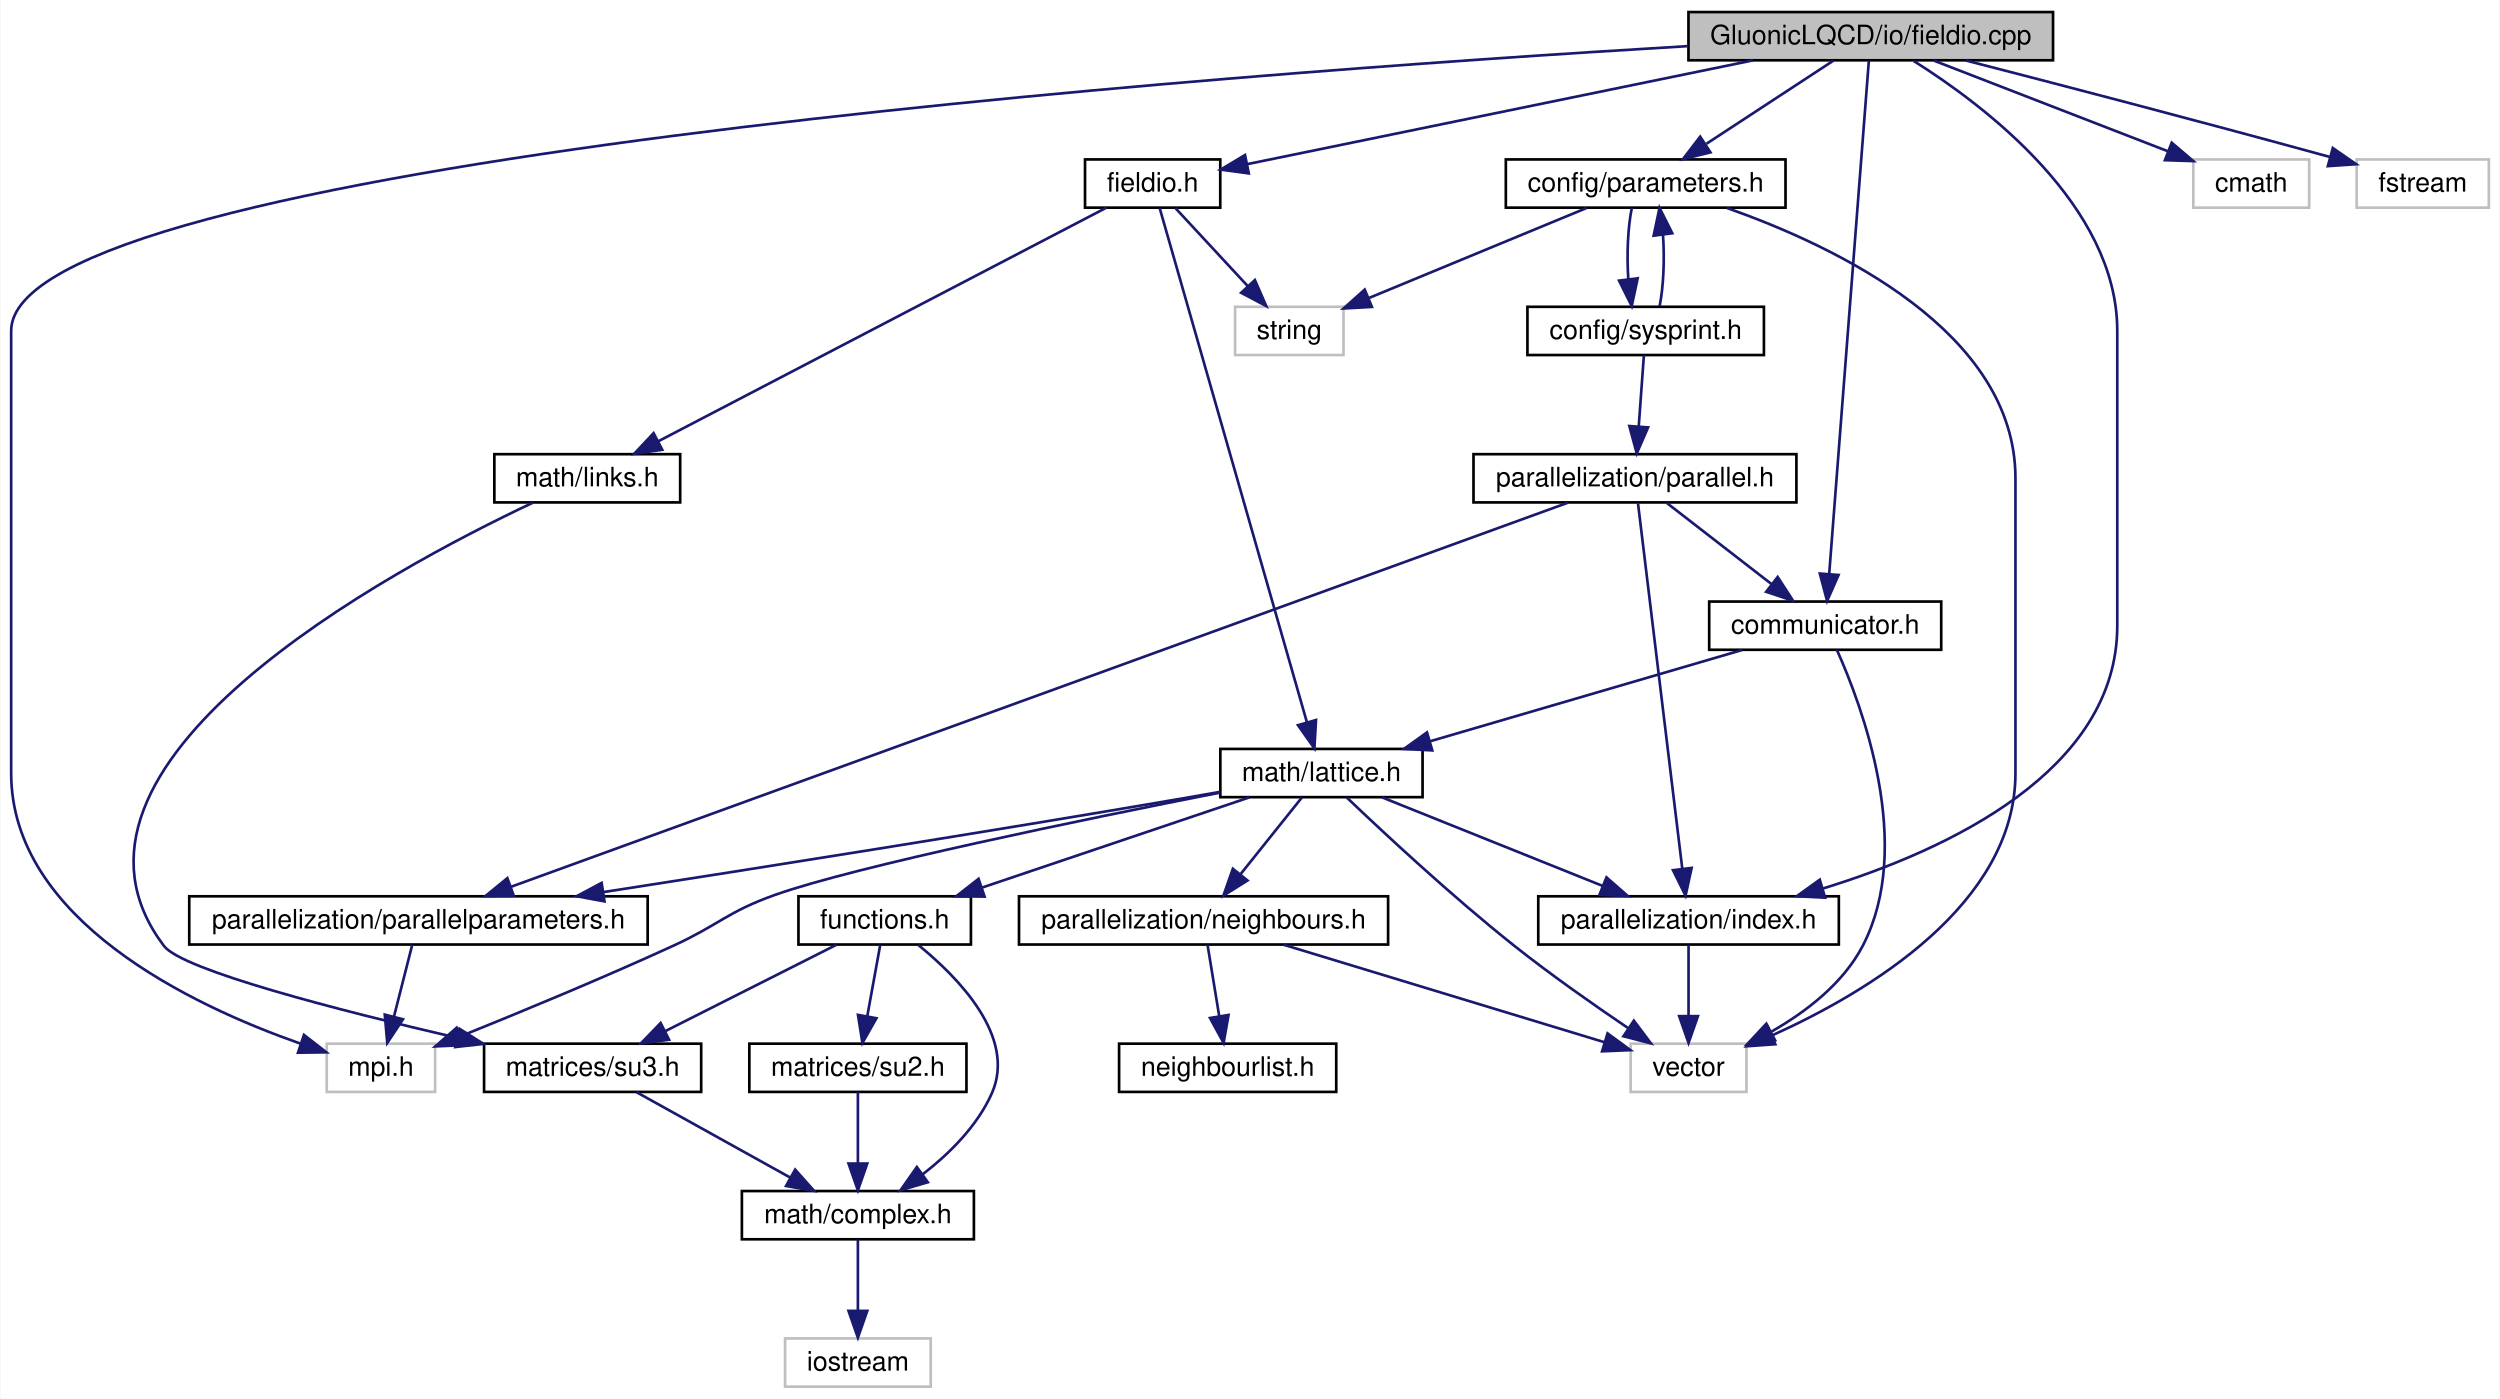
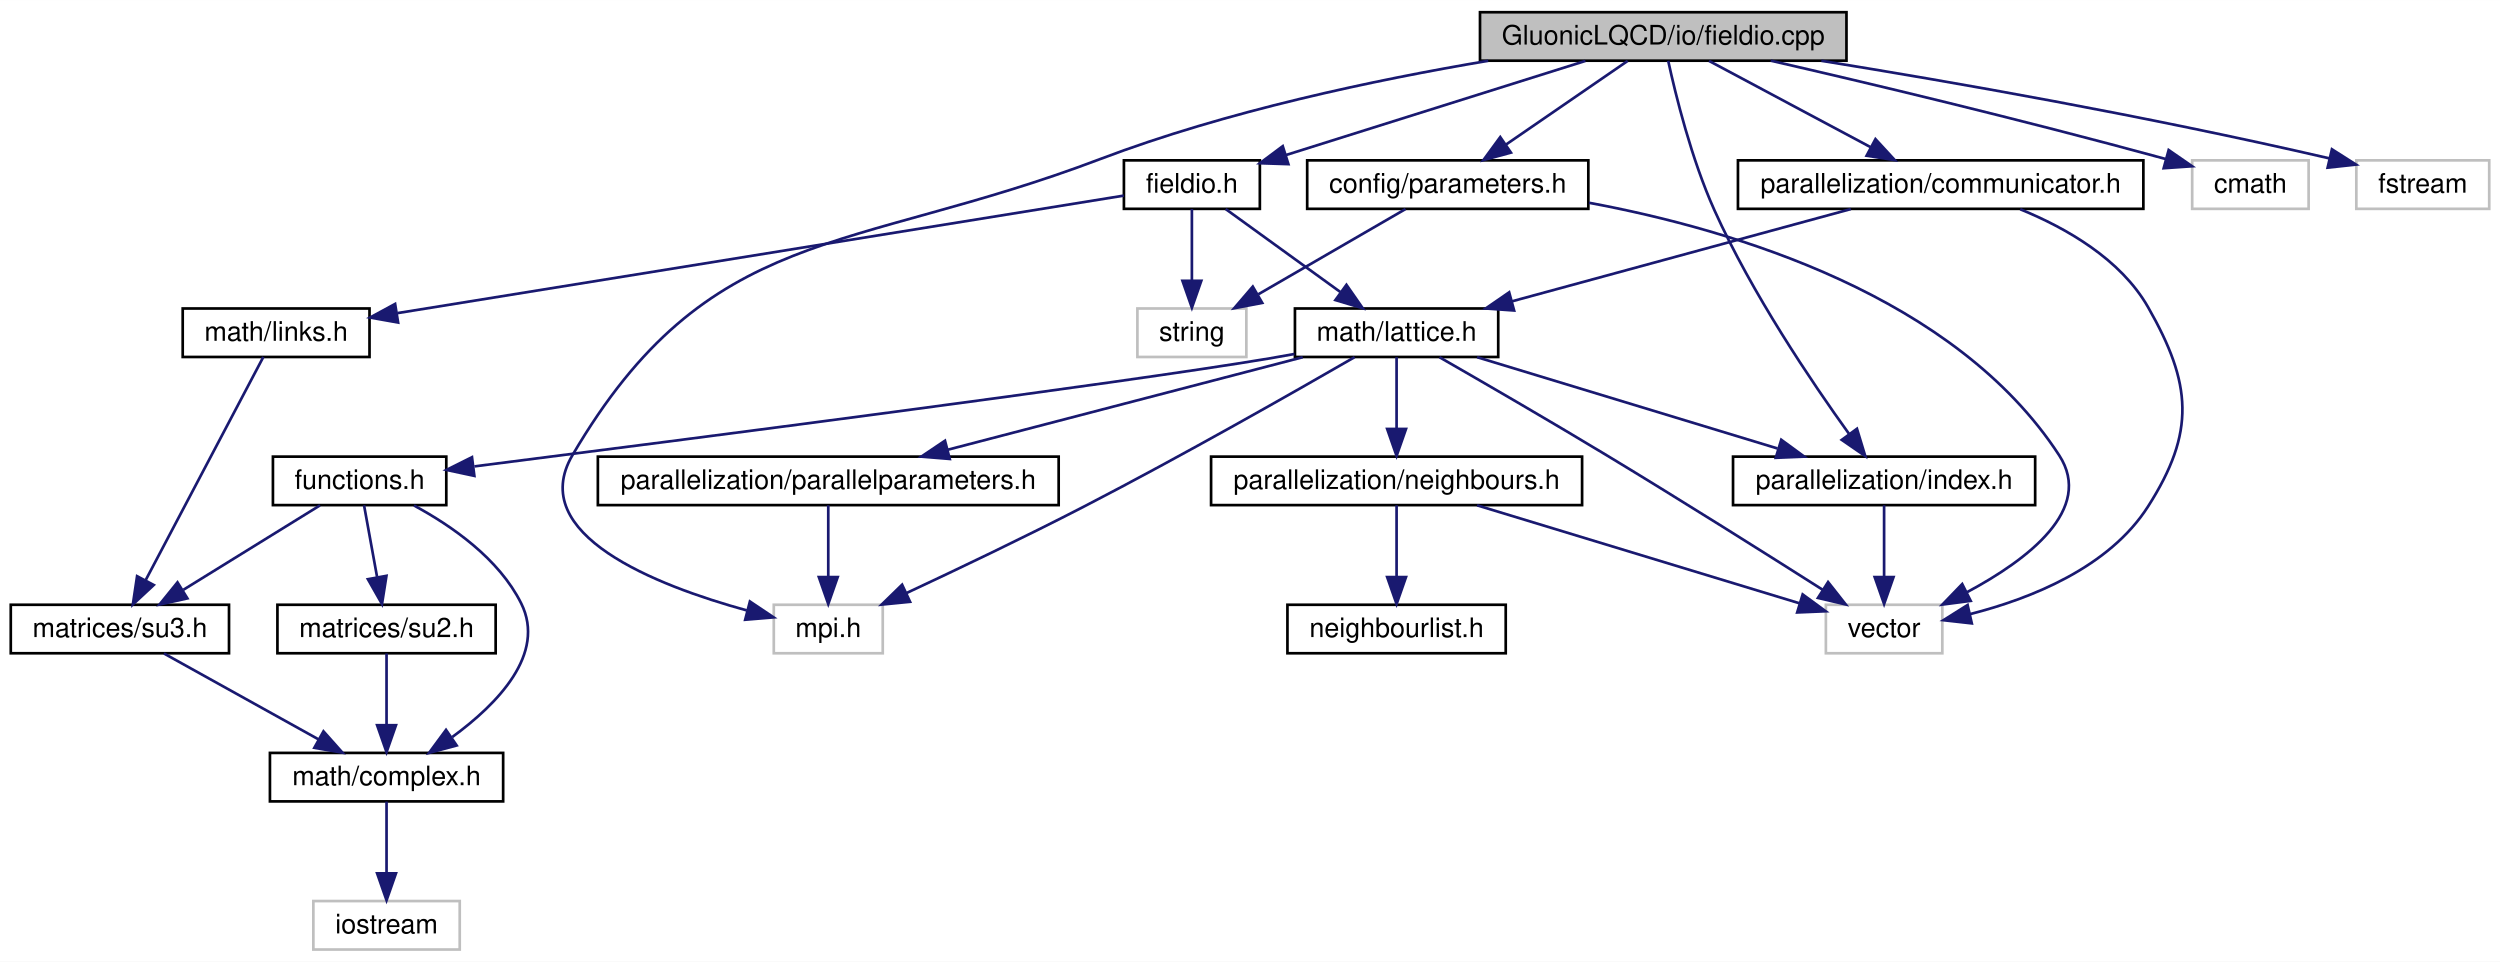
- <svg xmlns="http://www.w3.org/2000/svg" xmlns:xlink="http://www.w3.org/1999/xlink" width="933pt" height="522pt" viewBox="0.00 0.00 932.67 522.00">
-   <g id="graph0" class="graph" transform="scale(1 1) rotate(0) translate(4 518)">
-     <polygon fill="#ffffff" stroke="transparent" points="-4,4 -4,-518 928.67,-518 928.67,4 -4,4" />
+ <svg xmlns="http://www.w3.org/2000/svg" xmlns:xlink="http://www.w3.org/1999/xlink" width="928pt" height="357pt" viewBox="0.00 0.00 928.18 357.00">
+   <g id="graph0" class="graph" transform="scale(1 1) rotate(0) translate(4 353)">
+     <polygon fill="#ffffff" stroke="transparent" points="-4,4 -4,-353 924.182,-353 924.182,4 -4,4" />
    <g id="node1" class="node">
      <g id="a_node1">
        <a xlink:title=" ">
-           <polygon fill="#bfbfbf" stroke="#000000" points="625.971,-495.5 625.971,-513.5 762.029,-513.5 762.029,-495.5 625.971,-495.5" />
-           <text text-anchor="middle" x="694" y="-501.5" font-family="Helvetica,sans-Serif" font-size="10.00" fill="#000000">GluonicLQCD/io/fieldio.cpp</text>
+           <polygon fill="#bfbfbf" stroke="#000000" points="545.483,-330.5 545.483,-348.5 681.542,-348.5 681.542,-330.5 545.483,-330.5" />
+           <text text-anchor="middle" x="613.512" y="-336.5" font-family="Helvetica,sans-Serif" font-size="10.00" fill="#000000">GluonicLQCD/io/fieldio.cpp</text>
        </a>
      </g>
    </g>
    <g id="node2" class="node">
      <g id="a_node2">
        <a xlink:href="fieldio_8h.html" target="_top" xlink:title=" ">
-           <polygon fill="#ffffff" stroke="#000000" points="400.766,-440.5 400.766,-458.5 451.234,-458.5 451.234,-440.5 400.766,-440.5" />
-           <text text-anchor="middle" x="426" y="-446.5" font-family="Helvetica,sans-Serif" font-size="10.00" fill="#000000">fieldio.h</text>
+           <polygon fill="#ffffff" stroke="#000000" points="413.278,-275.5 413.278,-293.5 463.746,-293.5 463.746,-275.5 413.278,-275.5" />
+           <text text-anchor="middle" x="438.512" y="-281.5" font-family="Helvetica,sans-Serif" font-size="10.00" fill="#000000">fieldio.h</text>
        </a>
      </g>
    </g>
    <g id="edge1" class="edge">
-       <path fill="none" stroke="#191970" d="M650.045,-495.479C597.335,-484.662 510.028,-466.745 461.428,-456.771" />
-       <polygon fill="#191970" stroke="#191970" points="461.884,-453.291 451.384,-454.709 460.476,-460.148 461.884,-453.291" />
+       <path fill="none" stroke="#191970" d="M584.615,-330.418C554.086,-320.823 505.943,-305.693 473.34,-295.446" />
+       <polygon fill="#191970" stroke="#191970" points="474.347,-292.094 463.757,-292.434 472.248,-298.772 474.347,-292.094" />
    </g>
    <g id="node10" class="node">
      <g id="a_node10">
        <a xlink:title=" ">
-           <polygon fill="#ffffff" stroke="#bfbfbf" points="117.773,-110.5 117.773,-128.5 158.227,-128.5 158.227,-110.5 117.773,-110.5" />
-           <text text-anchor="middle" x="138" y="-116.5" font-family="Helvetica,sans-Serif" font-size="10.00" fill="#000000">mpi.h</text>
-         </a>
-       </g>
-     </g>
-     <g id="edge35" class="edge">
-       <path fill="none" stroke="#191970" d="M625.875,-500.797C451.018,-490.388 0,-457.439 0,-394.5 0,-394.5 0,-394.5 0,-229.5 0,-174.705 67.351,-142.785 107.95,-128.521" />
-       <polygon fill="#191970" stroke="#191970" points="109.27,-131.77 117.638,-125.272 107.044,-125.133 109.27,-131.77" />
+           <polygon fill="#ffffff" stroke="#bfbfbf" points="283.286,-110.5 283.286,-128.5 323.739,-128.5 323.739,-110.5 283.286,-110.5" />
+           <text text-anchor="middle" x="303.512" y="-116.5" font-family="Helvetica,sans-Serif" font-size="10.00" fill="#000000">mpi.h</text>
+         </a>
+       </g>
+     </g>
+     <g id="edge29" class="edge">
+       <path fill="none" stroke="#191970" d="M548.519,-330.462C506.526,-323.389 451.205,-311.73 404.512,-294 311.125,-258.541 258.984,-270.204 208.512,-184 191.305,-154.612 239.365,-135.724 273.248,-126.409" />
+       <polygon fill="#191970" stroke="#191970" points="274.419,-129.721 283.221,-123.824 272.663,-122.945 274.419,-129.721" />
    </g>
    <g id="node11" class="node">
      <g id="a_node11">
        <a xlink:href="index_8h.html" target="_top" xlink:title=" ">
-           <polygon fill="#ffffff" stroke="#000000" points="569.914,-165.5 569.914,-183.5 682.086,-183.5 682.086,-165.5 569.914,-165.5" />
-           <text text-anchor="middle" x="626" y="-171.5" font-family="Helvetica,sans-Serif" font-size="10.00" fill="#000000">parallelization/index.h</text>
-         </a>
-       </g>
-     </g>
-     <g id="edge33" class="edge">
-       <path fill="none" stroke="#191970" d="M710.025,-495.247C736.384,-478.689 786,-441.305 786,-394.5 786,-394.5 786,-394.5 786,-284.5 786,-230.37 723.048,-200.868 676.117,-186.394" />
-       <polygon fill="#191970" stroke="#191970" points="676.956,-182.993 666.375,-183.53 674.982,-189.708 676.956,-182.993" />
+           <polygon fill="#ffffff" stroke="#000000" points="639.426,-165.5 639.426,-183.5 751.598,-183.5 751.598,-165.5 639.426,-165.5" />
+           <text text-anchor="middle" x="695.512" y="-171.5" font-family="Helvetica,sans-Serif" font-size="10.00" fill="#000000">parallelization/index.h</text>
+         </a>
+       </g>
+     </g>
+     <g id="edge25" class="edge">
+       <path fill="none" stroke="#191970" d="M615.352,-330.462C618.126,-317.728 623.979,-293.946 632.512,-275 646.457,-244.041 668.574,-211.27 682.551,-191.865" />
+       <polygon fill="#191970" stroke="#191970" points="685.436,-193.849 688.514,-183.711 679.786,-189.717 685.436,-193.849" />
    </g>
    <g id="node17" class="node">
      <g id="a_node17">
        <a xlink:href="parameters_8h.html" target="_top" xlink:title=" ">
-           <polygon fill="#ffffff" stroke="#000000" points="557.811,-440.5 557.811,-458.5 662.189,-458.5 662.189,-440.5 557.811,-440.5" />
-           <text text-anchor="middle" x="610" y="-446.5" font-family="Helvetica,sans-Serif" font-size="10.00" fill="#000000">config/parameters.h</text>
+           <polygon fill="#ffffff" stroke="#000000" points="481.323,-275.5 481.323,-293.5 585.702,-293.5 585.702,-275.5 481.323,-275.5" />
+           <text text-anchor="middle" x="533.512" y="-281.5" font-family="Helvetica,sans-Serif" font-size="10.00" fill="#000000">config/parameters.h</text>
        </a>
      </g>
    </g>
    <g id="edge22" class="edge">
-       <path fill="none" stroke="#191970" d="M680.129,-495.418C667.24,-486.979 647.811,-474.257 632.669,-464.343" />
-       <polygon fill="#191970" stroke="#191970" points="634.175,-461.145 623.891,-458.596 630.34,-467.002 634.175,-461.145" />
+       <path fill="none" stroke="#191970" d="M600.302,-330.418C588.027,-321.979 569.522,-309.257 555.101,-299.343" />
+       <polygon fill="#191970" stroke="#191970" points="556.966,-296.377 546.742,-293.596 553,-302.145 556.966,-296.377" />
+     </g>
+     <g id="node18" class="node">
+       <g id="a_node18">
+         <a xlink:href="communicator_8h.html" target="_top" xlink:title=" ">
+           <polygon fill="#ffffff" stroke="#000000" points="641.254,-275.5 641.254,-293.5 791.77,-293.5 791.77,-275.5 641.254,-275.5" />
+           <text text-anchor="middle" x="716.512" y="-281.5" font-family="Helvetica,sans-Serif" font-size="10.00" fill="#000000">parallelization/communicator.h</text>
+         </a>
+       </g>
+     </g>
+     <g id="edge26" class="edge">
+       <path fill="none" stroke="#191970" d="M630.521,-330.418C646.846,-321.7 671.731,-308.412 690.538,-298.37" />
+       <polygon fill="#191970" stroke="#191970" points="692.306,-301.393 699.479,-293.596 689.009,-295.219 692.306,-301.393" />
+     </g>
+     <g id="node19" class="node">
+       <g id="a_node19">
+         <a xlink:title=" ">
+           <polygon fill="#ffffff" stroke="#bfbfbf" points="809.896,-275.5 809.896,-293.5 853.128,-293.5 853.128,-275.5 809.896,-275.5" />
+           <text text-anchor="middle" x="831.512" y="-281.5" font-family="Helvetica,sans-Serif" font-size="10.00" fill="#000000">cmath</text>
+         </a>
+       </g>
+     </g>
+     <g id="edge30" class="edge">
+       <path fill="none" stroke="#191970" d="M653.449,-330.498C689.353,-322.246 743.735,-309.355 800.083,-293.996" />
+       <polygon fill="#191970" stroke="#191970" points="801.163,-297.33 809.879,-291.307 799.309,-290.579 801.163,-297.33" />
    </g>
    <g id="node20" class="node">
      <g id="a_node20">
-         <a xlink:href="communicator_8h.html" target="_top" xlink:title=" ">
-           <polygon fill="#ffffff" stroke="#000000" points="633.705,-275.5 633.705,-293.5 720.295,-293.5 720.295,-275.5 633.705,-275.5" />
-           <text text-anchor="middle" x="677" y="-281.5" font-family="Helvetica,sans-Serif" font-size="10.00" fill="#000000">communicator.h</text>
-         </a>
-       </g>
-     </g>
-     <g id="edge34" class="edge">
-       <path fill="none" stroke="#191970" d="M693.291,-495.327C690.742,-462.341 682.007,-349.297 678.487,-303.748" />
-       <polygon fill="#191970" stroke="#191970" points="681.972,-303.413 677.712,-293.712 674.993,-303.952 681.972,-303.413" />
-     </g>
-     <g id="node21" class="node">
-       <g id="a_node21">
-         <a xlink:title=" ">
-           <polygon fill="#ffffff" stroke="#bfbfbf" points="814.384,-440.5 814.384,-458.5 857.616,-458.5 857.616,-440.5 814.384,-440.5" />
-           <text text-anchor="middle" x="836" y="-446.5" font-family="Helvetica,sans-Serif" font-size="10.00" fill="#000000">cmath</text>
-         </a>
-       </g>
-     </g>
-     <g id="edge36" class="edge">
-       <path fill="none" stroke="#191970" d="M717.448,-495.418C741.337,-486.165 778.517,-471.764 804.864,-461.56" />
-       <polygon fill="#191970" stroke="#191970" points="806.319,-464.75 814.38,-457.874 803.791,-458.222 806.319,-464.75" />
-     </g>
-     <g id="node22" class="node">
-       <g id="a_node22">
-         <a xlink:title=" ">
-           <polygon fill="#ffffff" stroke="#bfbfbf" points="875.33,-440.5 875.33,-458.5 924.67,-458.5 924.67,-440.5 875.33,-440.5" />
-           <text text-anchor="middle" x="900" y="-446.5" font-family="Helvetica,sans-Serif" font-size="10.00" fill="#000000">fstream</text>
-         </a>
-       </g>
-     </g>
-     <g id="edge37" class="edge">
-       <path fill="none" stroke="#191970" d="M729.517,-495.415C762.482,-486.926 813.165,-473.731 865.386,-459.407" />
-       <polygon fill="#191970" stroke="#191970" points="866.438,-462.748 875.151,-456.72 864.581,-455.998 866.438,-462.748" />
+         <a xlink:title=" ">
+           <polygon fill="#ffffff" stroke="#bfbfbf" points="870.842,-275.5 870.842,-293.5 920.182,-293.5 920.182,-275.5 870.842,-275.5" />
+           <text text-anchor="middle" x="895.512" y="-281.5" font-family="Helvetica,sans-Serif" font-size="10.00" fill="#000000">fstream</text>
+         </a>
+       </g>
+     </g>
+     <g id="edge31" class="edge">
+       <path fill="none" stroke="#191970" d="M672.213,-330.467C720.611,-322.636 791.219,-310.329 860.893,-294.223" />
+       <polygon fill="#191970" stroke="#191970" points="861.776,-297.611 870.716,-291.925 860.181,-290.795 861.776,-297.611" />
    </g>
    <g id="node3" class="node">
      <g id="a_node3">
        <a xlink:title=" ">
-           <polygon fill="#ffffff" stroke="#bfbfbf" points="456.773,-385.5 456.773,-403.5 497.227,-403.5 497.227,-385.5 456.773,-385.5" />
-           <text text-anchor="middle" x="477" y="-391.5" font-family="Helvetica,sans-Serif" font-size="10.00" fill="#000000">string</text>
+           <polygon fill="#ffffff" stroke="#bfbfbf" points="418.286,-220.5 418.286,-238.5 458.739,-238.5 458.739,-220.5 418.286,-220.5" />
+           <text text-anchor="middle" x="438.512" y="-226.5" font-family="Helvetica,sans-Serif" font-size="10.00" fill="#000000">string</text>
        </a>
      </g>
    </g>
    <g id="edge2" class="edge">
-       <path fill="none" stroke="#191970" d="M434.422,-440.418C441.76,-432.504 452.59,-420.824 461.491,-411.225" />
-       <polygon fill="#191970" stroke="#191970" points="464.162,-413.492 468.395,-403.779 459.029,-408.732 464.162,-413.492" />
+       <path fill="none" stroke="#191970" d="M438.512,-275.418C438.512,-268.216 438.512,-257.896 438.512,-248.863" />
+       <polygon fill="#191970" stroke="#191970" points="442.012,-248.779 438.512,-238.78 435.012,-248.78 442.012,-248.779" />
    </g>
    <g id="node4" class="node">
      <g id="a_node4">
        <a xlink:href="links_8h.html" target="_top" xlink:title=" ">
-           <polygon fill="#ffffff" stroke="#000000" points="180.323,-330.5 180.323,-348.5 249.677,-348.5 249.677,-330.5 180.323,-330.5" />
-           <text text-anchor="middle" x="215" y="-336.5" font-family="Helvetica,sans-Serif" font-size="10.00" fill="#000000">math/links.h</text>
+           <polygon fill="#ffffff" stroke="#000000" points="63.835,-220.5 63.835,-238.5 133.19,-238.5 133.19,-220.5 63.835,-220.5" />
+           <text text-anchor="middle" x="98.512" y="-226.5" font-family="Helvetica,sans-Serif" font-size="10.00" fill="#000000">math/links.h</text>
        </a>
      </g>
    </g>
    <g id="edge3" class="edge">
-       <path fill="none" stroke="#191970" d="M408.733,-440.498C371.871,-421.281 285.277,-376.137 241.43,-353.279" />
-       <polygon fill="#191970" stroke="#191970" points="242.991,-350.145 232.506,-348.626 239.755,-356.353 242.991,-350.145" />
+       <path fill="none" stroke="#191970" d="M413.235,-280.411C356.028,-271.157 215.998,-248.505 143.56,-236.787" />
+       <polygon fill="#191970" stroke="#191970" points="143.811,-233.282 133.381,-235.141 142.694,-240.193 143.811,-233.282" />
    </g>
    <g id="node8" class="node">
      <g id="a_node8">
        <a xlink:href="lattice_8h.html" target="_top" xlink:title=" ">
-           <polygon fill="#ffffff" stroke="#000000" points="451.264,-220.5 451.264,-238.5 526.736,-238.5 526.736,-220.5 451.264,-220.5" />
-           <text text-anchor="middle" x="489" y="-226.5" font-family="Helvetica,sans-Serif" font-size="10.00" fill="#000000">math/lattice.h</text>
+           <polygon fill="#ffffff" stroke="#000000" points="476.776,-220.5 476.776,-238.5 552.249,-238.5 552.249,-220.5 476.776,-220.5" />
+           <text text-anchor="middle" x="514.512" y="-226.5" font-family="Helvetica,sans-Serif" font-size="10.00" fill="#000000">math/lattice.h</text>
        </a>
      </g>
    </g>
    <g id="edge7" class="edge">
-       <path fill="none" stroke="#191970" d="M428.627,-440.327C438.093,-407.271 470.582,-293.818 483.571,-248.46" />
-       <polygon fill="#191970" stroke="#191970" points="486.974,-249.289 486.362,-238.712 480.244,-247.362 486.974,-249.289" />
+       <path fill="none" stroke="#191970" d="M451.062,-275.418C462.613,-267.058 479.971,-254.497 493.614,-244.624" />
+       <polygon fill="#191970" stroke="#191970" points="495.894,-247.294 501.944,-238.596 491.791,-241.623 495.894,-247.294" />
    </g>
    <g id="node5" class="node">
      <g id="a_node5">
        <a xlink:href="su3_8h.html" target="_top" xlink:title=" ">
-           <polygon fill="#ffffff" stroke="#000000" points="176.488,-110.5 176.488,-128.5 257.512,-128.5 257.512,-110.5 176.488,-110.5" />
-           <text text-anchor="middle" x="217" y="-116.5" font-family="Helvetica,sans-Serif" font-size="10.00" fill="#000000">matrices/su3.h</text>
+           <polygon fill="#ffffff" stroke="#000000" points="0,-110.5 0,-128.5 81.024,-128.5 81.024,-110.5 0,-110.5" />
+           <text text-anchor="middle" x="40.512" y="-116.5" font-family="Helvetica,sans-Serif" font-size="10.00" fill="#000000">matrices/su3.h</text>
        </a>
      </g>
    </g>
    <g id="edge4" class="edge">
-       <path fill="none" stroke="#191970" d="M194.632,-330.37C141.438,-305.285 5.891,-232.67 57,-165 63.816,-155.975 122.203,-140.958 166.493,-130.661" />
-       <polygon fill="#191970" stroke="#191970" points="167.311,-134.064 176.271,-128.411 165.741,-127.243 167.311,-134.064" />
+       <path fill="none" stroke="#191970" d="M93.766,-220.498C84.249,-202.45 62.674,-161.531 50.1,-137.684" />
+       <polygon fill="#191970" stroke="#191970" points="53.084,-135.839 45.324,-128.626 46.892,-139.104 53.084,-135.839" />
    </g>
    <g id="node6" class="node">
      <g id="a_node6">
        <a xlink:href="complex_8h.html" target="_top" xlink:title=" ">
-           <polygon fill="#ffffff" stroke="#000000" points="272.707,-55.5 272.707,-73.5 359.293,-73.5 359.293,-55.5 272.707,-55.5" />
-           <text text-anchor="middle" x="316" y="-61.5" font-family="Helvetica,sans-Serif" font-size="10.00" fill="#000000">math/complex.h</text>
+           <polygon fill="#ffffff" stroke="#000000" points="96.219,-55.5 96.219,-73.5 182.805,-73.5 182.805,-55.5 96.219,-55.5" />
+           <text text-anchor="middle" x="139.512" y="-61.5" font-family="Helvetica,sans-Serif" font-size="10.00" fill="#000000">math/complex.h</text>
        </a>
      </g>
    </g>
    <g id="edge5" class="edge">
-       <path fill="none" stroke="#191970" d="M233.348,-110.418C248.968,-101.74 272.74,-88.533 290.786,-78.508" />
-       <polygon fill="#191970" stroke="#191970" points="292.586,-81.512 299.628,-73.596 289.187,-75.392 292.586,-81.512" />
+       <path fill="none" stroke="#191970" d="M56.86,-110.418C72.48,-101.74 96.252,-88.533 114.298,-78.508" />
+       <polygon fill="#191970" stroke="#191970" points="116.098,-81.512 123.14,-73.596 112.699,-75.392 116.098,-81.512" />
    </g>
    <g id="node7" class="node">
      <g id="a_node7">
        <a xlink:title=" ">
-           <polygon fill="#ffffff" stroke="#bfbfbf" points="288.828,-.5 288.828,-18.5 343.172,-18.5 343.172,-.5 288.828,-.5" />
-           <text text-anchor="middle" x="316" y="-6.5" font-family="Helvetica,sans-Serif" font-size="10.00" fill="#000000">iostream</text>
+           <polygon fill="#ffffff" stroke="#bfbfbf" points="112.34,-.5 112.34,-18.5 166.685,-18.5 166.685,-.5 112.34,-.5" />
+           <text text-anchor="middle" x="139.512" y="-6.5" font-family="Helvetica,sans-Serif" font-size="10.00" fill="#000000">iostream</text>
        </a>
      </g>
    </g>
    <g id="edge6" class="edge">
-       <path fill="none" stroke="#191970" d="M316,-55.418C316,-48.216 316,-37.896 316,-28.863" />
-       <polygon fill="#191970" stroke="#191970" points="319.5,-28.779 316,-18.779 312.5,-28.779 319.5,-28.779" />
+       <path fill="none" stroke="#191970" d="M139.512,-55.418C139.512,-48.216 139.512,-37.896 139.512,-28.863" />
+       <polygon fill="#191970" stroke="#191970" points="143.012,-28.779 139.512,-18.779 136.012,-28.779 143.012,-28.779" />
    </g>
    <g id="node9" class="node">
      <g id="a_node9">
        <a xlink:title=" ">
-           <polygon fill="#ffffff" stroke="#bfbfbf" points="604.384,-110.5 604.384,-128.5 647.616,-128.5 647.616,-110.5 604.384,-110.5" />
-           <text text-anchor="middle" x="626" y="-116.5" font-family="Helvetica,sans-Serif" font-size="10.00" fill="#000000">vector</text>
+           <polygon fill="#ffffff" stroke="#bfbfbf" points="673.896,-110.5 673.896,-128.5 717.128,-128.5 717.128,-110.5 673.896,-110.5" />
+           <text text-anchor="middle" x="695.512" y="-116.5" font-family="Helvetica,sans-Serif" font-size="10.00" fill="#000000">vector</text>
        </a>
      </g>
    </g>
    <g id="edge8" class="edge">
-       <path fill="none" stroke="#191970" d="M498.461,-220.356C511.93,-207.496 537.597,-183.565 561,-165 574.634,-154.185 590.641,-142.963 603.359,-134.37" />
-       <polygon fill="#191970" stroke="#191970" points="605.59,-137.089 611.957,-128.621 601.699,-131.27 605.59,-137.089" />
+       <path fill="none" stroke="#191970" d="M530.434,-220.408C546.258,-211.325 571.181,-196.896 592.512,-184 620.351,-167.17 652.019,-147.216 672.805,-134.006" />
+       <polygon fill="#191970" stroke="#191970" points="674.714,-136.939 681.27,-128.616 670.955,-131.034 674.714,-136.939" />
    </g>
    <g id="edge9" class="edge">
-       <path fill="none" stroke="#191970" d="M450.928,-222.165C400.711,-212.29 315.173,-194.726 285,-184 267.208,-177.675 264.167,-172.864 247,-165 220.486,-152.855 189.791,-140.161 167.743,-131.277" />
-       <polygon fill="#191970" stroke="#191970" points="168.852,-127.951 158.268,-127.479 166.248,-134.448 168.852,-127.951" />
+       <path fill="none" stroke="#191970" d="M498.916,-220.431C476.797,-207.66 434.949,-183.833 398.512,-165 376.655,-153.702 351.531,-141.712 332.612,-132.877" />
+       <polygon fill="#191970" stroke="#191970" points="333.878,-129.606 323.334,-128.566 330.928,-135.954 333.878,-129.606" />
    </g>
    <g id="edge10" class="edge">
-       <path fill="none" stroke="#191970" d="M511.623,-220.418C534.032,-211.422 568.564,-197.558 593.824,-187.417" />
-       <polygon fill="#191970" stroke="#191970" points="595.367,-190.569 603.344,-183.596 592.76,-184.073 595.367,-190.569" />
+       <path fill="none" stroke="#191970" d="M544.401,-220.418C574.884,-211.155 622.347,-196.732 655.936,-186.526" />
+       <polygon fill="#191970" stroke="#191970" points="657.33,-189.761 665.88,-183.504 655.294,-183.063 657.33,-189.761" />
    </g>
    <g id="node12" class="node">
      <g id="a_node12">
        <a xlink:href="neighbours_8h.html" target="_top" xlink:title=" ">
-           <polygon fill="#ffffff" stroke="#000000" points="376.126,-165.5 376.126,-183.5 513.874,-183.5 513.874,-165.5 376.126,-165.5" />
-           <text text-anchor="middle" x="445" y="-171.5" font-family="Helvetica,sans-Serif" font-size="10.00" fill="#000000">parallelization/neighbours.h</text>
+           <polygon fill="#ffffff" stroke="#000000" points="445.638,-165.5 445.638,-183.5 583.386,-183.5 583.386,-165.5 445.638,-165.5" />
+           <text text-anchor="middle" x="514.512" y="-171.5" font-family="Helvetica,sans-Serif" font-size="10.00" fill="#000000">parallelization/neighbours.h</text>
        </a>
      </g>
    </g>
    <g id="edge12" class="edge">
-       <path fill="none" stroke="#191970" d="M481.734,-220.418C475.53,-212.662 466.432,-201.29 458.843,-191.804" />
-       <polygon fill="#191970" stroke="#191970" points="461.404,-189.402 452.424,-183.78 455.938,-193.775 461.404,-189.402" />
+       <path fill="none" stroke="#191970" d="M514.512,-220.418C514.512,-213.216 514.512,-202.896 514.512,-193.863" />
+       <polygon fill="#191970" stroke="#191970" points="518.012,-193.779 514.512,-183.78 511.012,-193.78 518.012,-193.779" />
    </g>
    <g id="node14" class="node">
      <g id="a_node14">
        <a xlink:href="parallelparameters_8h.html" target="_top" xlink:title=" ">
-           <polygon fill="#ffffff" stroke="#000000" points="66.459,-165.5 66.459,-183.5 237.542,-183.5 237.542,-165.5 66.459,-165.5" />
-           <text text-anchor="middle" x="152" y="-171.5" font-family="Helvetica,sans-Serif" font-size="10.00" fill="#000000">parallelization/parallelparameters.h</text>
+           <polygon fill="#ffffff" stroke="#000000" points="217.971,-165.5 217.971,-183.5 389.054,-183.5 389.054,-165.5 217.971,-165.5" />
+           <text text-anchor="middle" x="303.512" y="-171.5" font-family="Helvetica,sans-Serif" font-size="10.00" fill="#000000">parallelization/parallelparameters.h</text>
        </a>
      </g>
    </g>
    <g id="edge15" class="edge">
-       <path fill="none" stroke="#191970" d="M451.244,-222.5C446.452,-221.642 441.613,-220.79 437,-220 363.387,-207.401 278.881,-194.049 221.12,-185.092" />
-       <polygon fill="#191970" stroke="#191970" points="221.432,-181.598 211.014,-183.527 220.361,-188.516 221.432,-181.598" />
+       <path fill="none" stroke="#191970" d="M479.67,-220.418C443.598,-211.015 387.13,-196.296 347.887,-186.067" />
+       <polygon fill="#191970" stroke="#191970" points="348.615,-182.64 338.056,-183.504 346.849,-189.413 348.615,-182.64" />
    </g>
    <g id="node15" class="node">
      <g id="a_node15">
        <a xlink:href="functions_8h.html" target="_top" xlink:title=" ">
-           <polygon fill="#ffffff" stroke="#000000" points="293.818,-165.5 293.818,-183.5 358.182,-183.5 358.182,-165.5 293.818,-165.5" />
-           <text text-anchor="middle" x="326" y="-171.5" font-family="Helvetica,sans-Serif" font-size="10.00" fill="#000000">functions.h</text>
+           <polygon fill="#ffffff" stroke="#000000" points="97.33,-165.5 97.33,-183.5 161.694,-183.5 161.694,-165.5 97.33,-165.5" />
+           <text text-anchor="middle" x="129.512" y="-171.5" font-family="Helvetica,sans-Serif" font-size="10.00" fill="#000000">functions.h</text>
        </a>
      </g>
    </g>
    <g id="edge17" class="edge">
-       <path fill="none" stroke="#191970" d="M462.084,-220.418C434.869,-211.235 392.625,-196.981 362.426,-186.791" />
-       <polygon fill="#191970" stroke="#191970" points="363.279,-183.385 352.685,-183.504 361.041,-190.018 363.279,-183.385" />
+       <path fill="none" stroke="#191970" d="M476.587,-221.612C473.521,-221.042 470.468,-220.497 467.512,-220 411.536,-210.586 249.812,-189.751 172.14,-179.883" />
+       <polygon fill="#191970" stroke="#191970" points="172.119,-176.352 161.757,-178.566 171.237,-183.297 172.119,-176.352" />
    </g>
    <g id="edge11" class="edge">
-       <path fill="none" stroke="#191970" d="M626,-165.418C626,-158.216 626,-147.896 626,-138.863" />
-       <polygon fill="#191970" stroke="#191970" points="629.5,-138.779 626,-128.78 622.5,-138.78 629.5,-138.779" />
+       <path fill="none" stroke="#191970" d="M695.512,-165.418C695.512,-158.216 695.512,-147.896 695.512,-138.863" />
+       <polygon fill="#191970" stroke="#191970" points="699.012,-138.779 695.512,-128.78 692.012,-138.78 699.012,-138.779" />
    </g>
    <g id="edge14" class="edge">
-       <path fill="none" stroke="#191970" d="M474.889,-165.418C507.92,-155.381 560.888,-139.286 594.537,-129.061" />
-       <polygon fill="#191970" stroke="#191970" points="595.766,-132.345 604.316,-126.089 593.731,-125.648 595.766,-132.345" />
+       <path fill="none" stroke="#191970" d="M544.401,-165.418C577.432,-155.381 630.4,-139.286 664.049,-129.061" />
+       <polygon fill="#191970" stroke="#191970" points="665.278,-132.345 673.828,-126.089 663.243,-125.648 665.278,-132.345" />
    </g>
    <g id="node13" class="node">
      <g id="a_node13">
        <a xlink:href="neighbourlist_8h.html" target="_top" xlink:title=" ">
-           <polygon fill="#ffffff" stroke="#000000" points="413.478,-110.5 413.478,-128.5 494.522,-128.5 494.522,-110.5 413.478,-110.5" />
-           <text text-anchor="middle" x="454" y="-116.5" font-family="Helvetica,sans-Serif" font-size="10.00" fill="#000000">neighbourlist.h</text>
+           <polygon fill="#ffffff" stroke="#000000" points="473.99,-110.5 473.99,-128.5 555.034,-128.5 555.034,-110.5 473.99,-110.5" />
+           <text text-anchor="middle" x="514.512" y="-116.5" font-family="Helvetica,sans-Serif" font-size="10.00" fill="#000000">neighbourlist.h</text>
        </a>
      </g>
    </g>
    <g id="edge13" class="edge">
-       <path fill="none" stroke="#191970" d="M446.486,-165.418C447.665,-158.216 449.353,-147.896 450.832,-138.863" />
-       <polygon fill="#191970" stroke="#191970" points="454.321,-139.213 452.481,-128.78 447.413,-138.083 454.321,-139.213" />
+       <path fill="none" stroke="#191970" d="M514.512,-165.418C514.512,-158.216 514.512,-147.896 514.512,-138.863" />
+       <polygon fill="#191970" stroke="#191970" points="518.012,-138.779 514.512,-128.78 511.012,-138.78 518.012,-138.779" />
    </g>
    <g id="edge16" class="edge">
-       <path fill="none" stroke="#191970" d="M149.688,-165.418C147.835,-158.137 145.17,-147.669 142.853,-138.566" />
-       <polygon fill="#191970" stroke="#191970" points="146.221,-137.607 140.362,-128.78 139.437,-139.334 146.221,-137.607" />
+       <path fill="none" stroke="#191970" d="M303.512,-165.418C303.512,-158.216 303.512,-147.896 303.512,-138.863" />
+       <polygon fill="#191970" stroke="#191970" points="307.012,-138.779 303.512,-128.78 300.012,-138.78 307.012,-138.779" />
    </g>
    <g id="edge18" class="edge">
-       <path fill="none" stroke="#191970" d="M308.001,-165.418C290.645,-156.66 264.149,-143.291 244.215,-133.233" />
-       <polygon fill="#191970" stroke="#191970" points="245.53,-129.976 235.026,-128.596 242.377,-136.225 245.53,-129.976" />
+       <path fill="none" stroke="#191970" d="M114.816,-165.418C101.031,-156.899 80.184,-144.017 64.077,-134.063" />
+       <polygon fill="#191970" stroke="#191970" points="65.577,-130.875 55.231,-128.596 61.897,-136.83 65.577,-130.875" />
    </g>
    <g id="edge21" class="edge">
-       <path fill="none" stroke="#191970" d="M338.536,-165.341C353.46,-153.231 375.27,-130.969 366,-110 360.587,-97.756 350.072,-87.39 340.075,-79.659" />
-       <polygon fill="#191970" stroke="#191970" points="342.087,-76.795 331.924,-73.802 338.002,-82.48 342.087,-76.795" />
+       <path fill="none" stroke="#191970" d="M149.697,-165.358C163.697,-157.807 181.254,-145.626 189.512,-129 198.797,-110.306 180.838,-91.767 163.915,-79.396" />
+       <polygon fill="#191970" stroke="#191970" points="165.542,-76.269 155.31,-73.521 161.595,-82.05 165.542,-76.269" />
    </g>
    <g id="node16" class="node">
      <g id="a_node16">
        <a xlink:href="su2_8h.html" target="_top" xlink:title=" ">
-           <polygon fill="#ffffff" stroke="#000000" points="275.488,-110.5 275.488,-128.5 356.512,-128.5 356.512,-110.5 275.488,-110.5" />
-           <text text-anchor="middle" x="316" y="-116.5" font-family="Helvetica,sans-Serif" font-size="10.00" fill="#000000">matrices/su2.h</text>
+           <polygon fill="#ffffff" stroke="#000000" points="99,-110.5 99,-128.5 180.024,-128.5 180.024,-110.5 99,-110.5" />
+           <text text-anchor="middle" x="139.512" y="-116.5" font-family="Helvetica,sans-Serif" font-size="10.00" fill="#000000">matrices/su2.h</text>
        </a>
      </g>
    </g>
    <g id="edge19" class="edge">
-       <path fill="none" stroke="#191970" d="M324.349,-165.418C323.039,-158.216 321.163,-147.896 319.521,-138.863" />
-       <polygon fill="#191970" stroke="#191970" points="322.92,-137.992 317.687,-128.78 316.033,-139.244 322.92,-137.992" />
+       <path fill="none" stroke="#191970" d="M131.163,-165.418C132.473,-158.216 134.349,-147.896 135.992,-138.863" />
+       <polygon fill="#191970" stroke="#191970" points="139.48,-139.244 137.825,-128.78 132.593,-137.992 139.48,-139.244" />
    </g>
    <g id="edge20" class="edge">
-       <path fill="none" stroke="#191970" d="M316,-110.418C316,-103.216 316,-92.896 316,-83.863" />
-       <polygon fill="#191970" stroke="#191970" points="319.5,-83.779 316,-73.779 312.5,-83.779 319.5,-83.779" />
+       <path fill="none" stroke="#191970" d="M139.512,-110.418C139.512,-103.216 139.512,-92.896 139.512,-83.863" />
+       <polygon fill="#191970" stroke="#191970" points="143.012,-83.779 139.512,-73.779 136.012,-83.779 143.012,-83.779" />
    </g>
    <g id="edge23" class="edge">
-       <path fill="none" stroke="#191970" d="M588.038,-440.418C565.86,-431.247 531.452,-417.018 506.818,-406.831" />
-       <polygon fill="#191970" stroke="#191970" points="507.828,-403.461 497.25,-402.874 505.153,-409.93 507.828,-403.461" />
+       <path fill="none" stroke="#191970" d="M517.825,-275.418C502.973,-266.82 480.442,-253.775 463.185,-243.784" />
+       <polygon fill="#191970" stroke="#191970" points="464.631,-240.577 454.223,-238.596 461.123,-246.635 464.631,-240.577" />
    </g>
    <g id="edge24" class="edge">
-       <path fill="none" stroke="#191970" d="M640.285,-440.397C680.907,-426.092 748,-394.189 748,-339.5 748,-339.5 748,-339.5 748,-229.5 748,-180.545 693.145,-147.783 657,-131.51" />
-       <polygon fill="#191970" stroke="#191970" points="658.379,-128.293 647.811,-127.543 655.605,-134.72 658.379,-128.293" />
-     </g>
-     <g id="node18" class="node">
-       <g id="a_node18">
-         <a xlink:href="sysprint_8h.html" target="_top" xlink:title=" ">
-           <polygon fill="#ffffff" stroke="#000000" points="565.872,-385.5 565.872,-403.5 654.128,-403.5 654.128,-385.5 565.872,-385.5" />
-           <text text-anchor="middle" x="610" y="-391.5" font-family="Helvetica,sans-Serif" font-size="10.00" fill="#000000">config/sysprint.h</text>
-         </a>
-       </g>
-     </g>
-     <g id="edge25" class="edge">
-       <path fill="none" stroke="#191970" d="M604.834,-440.418C603.342,-433.216 602.904,-422.896 603.52,-413.863" />
-       <polygon fill="#191970" stroke="#191970" points="607.013,-414.139 604.793,-403.779 600.068,-413.262 607.013,-414.139" />
-     </g>
-     <g id="edge26" class="edge">
-       <path fill="none" stroke="#191970" d="M615.207,-403.779C616.679,-411.037 617.098,-421.374 616.463,-430.383" />
-       <polygon fill="#191970" stroke="#191970" points="612.977,-430.052 615.166,-440.418 619.919,-430.949 612.977,-430.052" />
-     </g>
-     <g id="node19" class="node">
-       <g id="a_node19">
-         <a xlink:href="parallel_8h.html" target="_top" xlink:title=" ">
-           <polygon fill="#ffffff" stroke="#000000" points="545.747,-330.5 545.747,-348.5 666.253,-348.5 666.253,-330.5 545.747,-330.5" />
-           <text text-anchor="middle" x="606" y="-336.5" font-family="Helvetica,sans-Serif" font-size="10.00" fill="#000000">parallelization/parallel.h</text>
-         </a>
-       </g>
+       <path fill="none" stroke="#191970" d="M585.949,-277.751C640.139,-267.673 722.071,-243.059 760.512,-184 773.546,-163.975 748.873,-145.232 726.274,-133.167" />
+       <polygon fill="#191970" stroke="#191970" points="727.662,-129.947 717.156,-128.575 724.513,-136.199 727.662,-129.947" />
+     </g>
+     <g id="edge28" class="edge">
+       <path fill="none" stroke="#191970" d="M683.156,-275.418C648.696,-266.035 594.793,-251.359 557.234,-241.132" />
+       <polygon fill="#191970" stroke="#191970" points="558.15,-237.754 547.582,-238.504 556.311,-244.508 558.15,-237.754" />
    </g>
    <g id="edge27" class="edge">
-       <path fill="none" stroke="#191970" d="M609.34,-385.418C608.816,-378.216 608.065,-367.896 607.408,-358.863" />
-       <polygon fill="#191970" stroke="#191970" points="610.891,-358.499 606.675,-348.779 603.909,-359.007 610.891,-358.499" />
-     </g>
-     <g id="edge31" class="edge">
-       <path fill="none" stroke="#191970" d="M607.133,-330.156C610.309,-303.95 619.351,-229.356 623.66,-193.802" />
-       <polygon fill="#191970" stroke="#191970" points="627.151,-194.09 624.88,-183.741 620.202,-193.248 627.151,-194.09" />
-     </g>
-     <g id="edge32" class="edge">
-       <path fill="none" stroke="#191970" d="M580.944,-330.394C504.514,-302.616 274.225,-218.921 186.472,-187.028" />
-       <polygon fill="#191970" stroke="#191970" points="187.572,-183.704 176.978,-183.578 185.181,-190.283 187.572,-183.704" />
-     </g>
-     <g id="edge28" class="edge">
-       <path fill="none" stroke="#191970" d="M617.724,-330.418C628.349,-322.188 644.232,-309.884 656.883,-300.084" />
-       <polygon fill="#191970" stroke="#191970" points="659.259,-302.67 665.021,-293.779 654.972,-297.137 659.259,-302.67" />
-     </g>
-     <g id="edge30" class="edge">
-       <path fill="none" stroke="#191970" d="M645.956,-275.418C614.157,-266.115 564.569,-251.608 529.657,-241.394" />
-       <polygon fill="#191970" stroke="#191970" points="530.359,-237.953 519.778,-238.504 528.393,-244.671 530.359,-237.953" />
-     </g>
-     <g id="edge29" class="edge">
-       <path fill="none" stroke="#191970" d="M681.346,-275.479C690.701,-254.67 710.389,-202.24 691,-165 683.731,-151.039 670.001,-140.476 657.027,-133.059" />
-       <polygon fill="#191970" stroke="#191970" points="658.295,-129.772 647.815,-128.211 655.034,-135.966 658.295,-129.772" />
+       <path fill="none" stroke="#191970" d="M746.058,-275.346C763.199,-268.343 783.354,-256.802 793.512,-239 809.812,-210.435 811.206,-192.724 793.512,-165 779.072,-142.375 750.159,-130.827 727.462,-125.042" />
+       <polygon fill="#191970" stroke="#191970" points="728.075,-121.592 717.546,-122.77 726.512,-128.415 728.075,-121.592" />
    </g>
  </g>
</svg>
